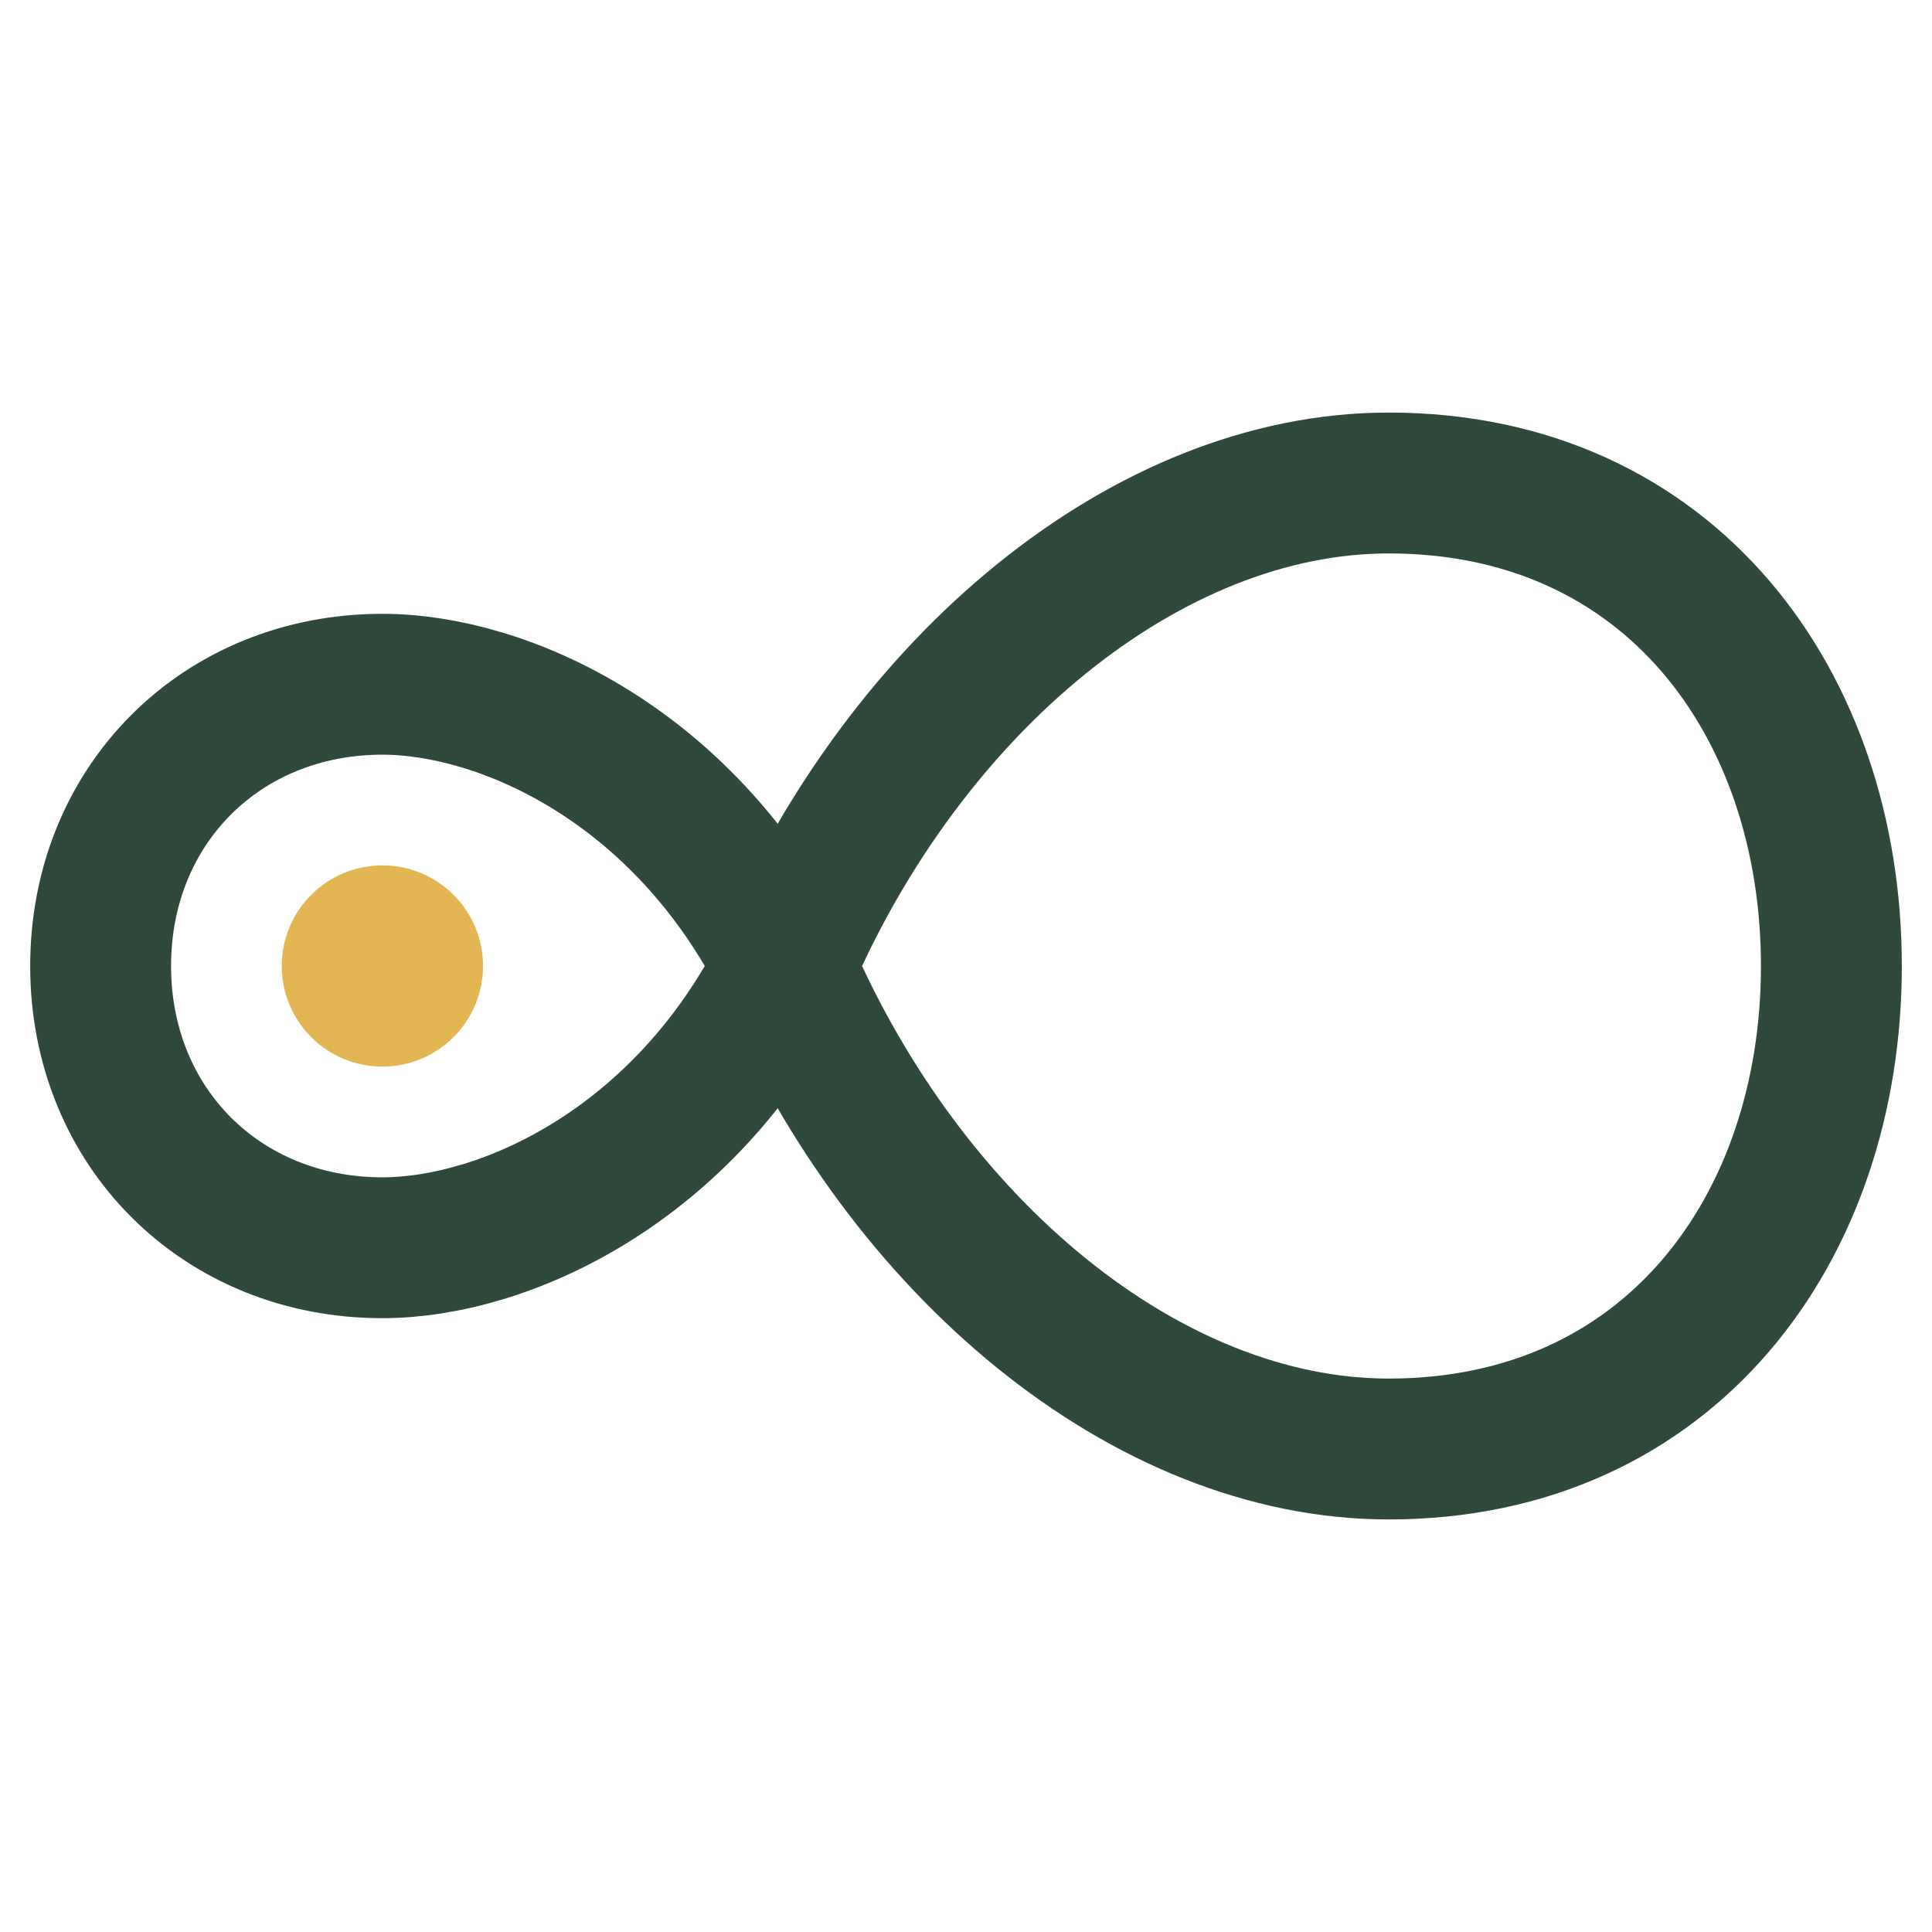
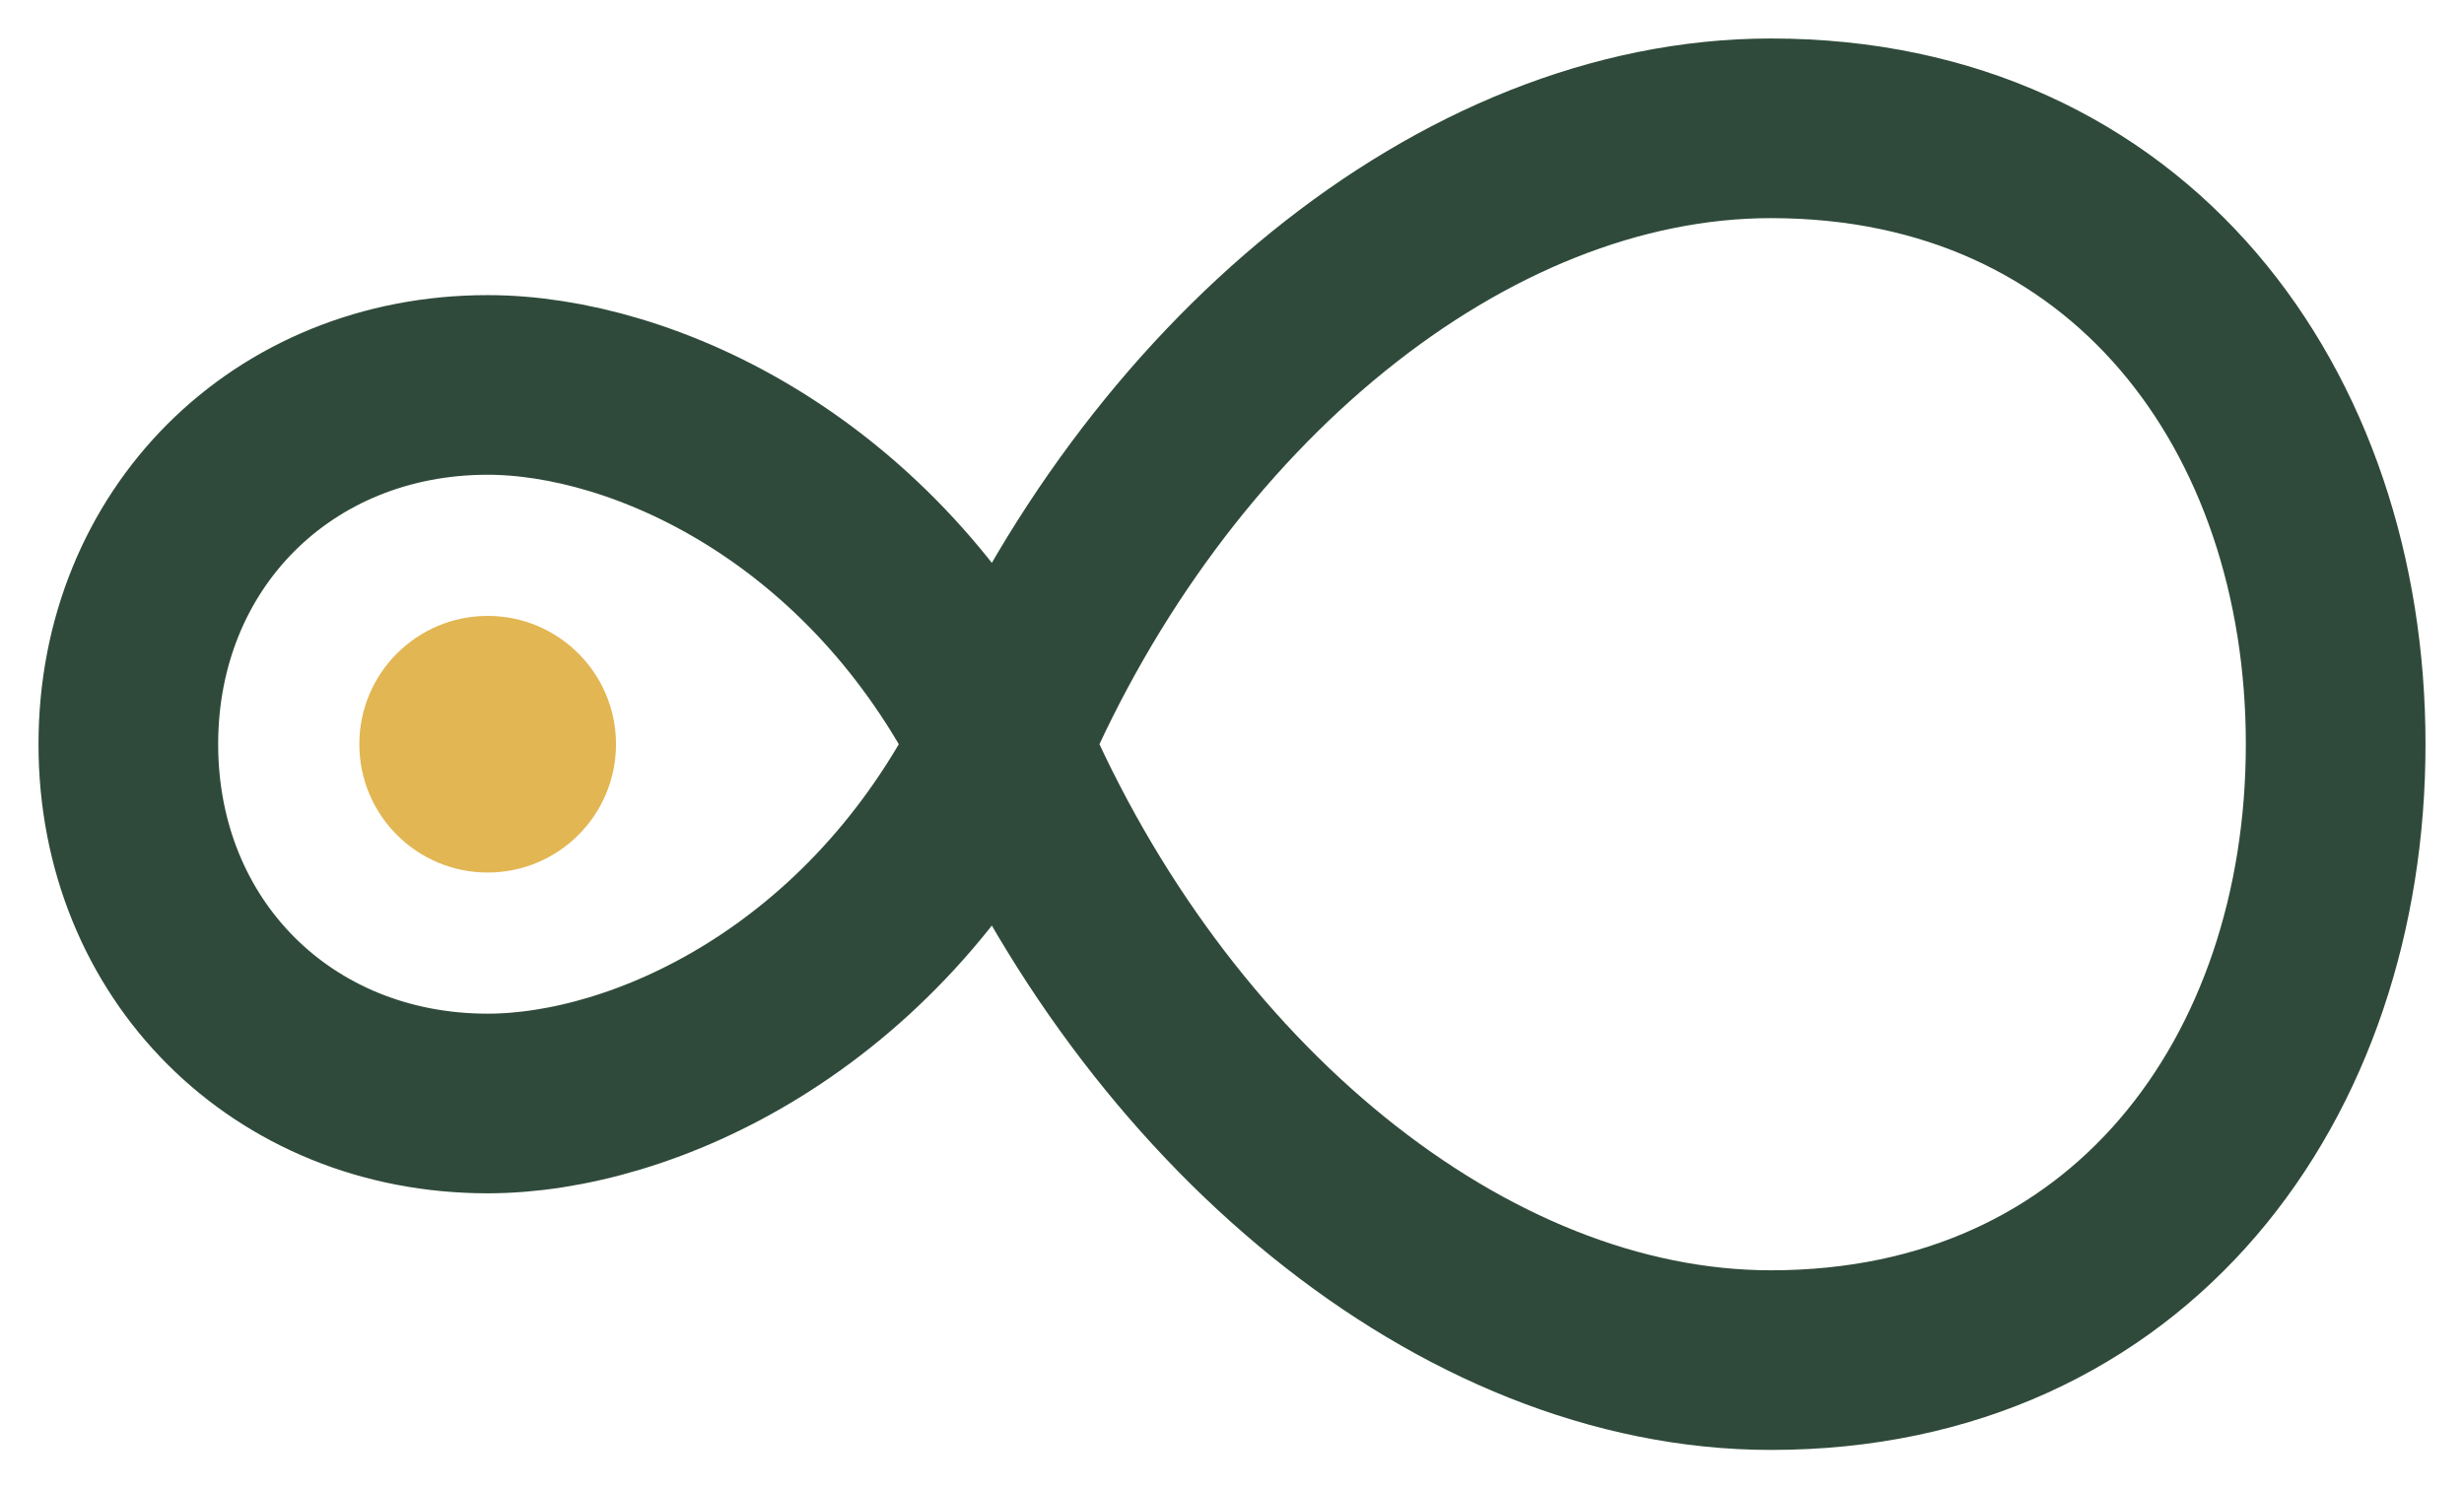
- <svg xmlns="http://www.w3.org/2000/svg" viewBox="12 12 96 96" role="img" aria-label="8&amp;80">
-   <g>
-     <animateTransform attributeName="transform" type="rotate" dur="18s" repeatCount="indefinite" calcMode="spline" keyTimes="0;0.22;0.5;0.72;1" keySplines="0.45 0 0.2 1;0 0 1 1;0.45 0 0.2 1;0 0 1 1" values="0 60 60;180 60 60;180 60 60;360 60 60;360 60 60" />
-     <path d="M51 60C46 50 37 46 31 46C23 46 17 52 17 60C17 68 23 74 31 74C37 74 46 70 51 60C57 46 69 36 81 36C95 36 103 47 103 60C103 73 95 84 81 84C69 84 57 74 51 60Z" fill="none" stroke="#2F4A3A" stroke-width="7" stroke-linejoin="round" />
-     <circle cx="31" cy="60" r="5" fill="#E2B653" />
-   </g>
+ <svg xmlns="http://www.w3.org/2000/svg" viewBox="12 31 96 58" role="img" aria-label="8&amp;80">
+   <path d="M51 60C46 50 37 46 31 46C23 46 17 52 17 60C17 68 23 74 31 74C37 74 46 70 51 60C57 46 69 36 81 36C95 36 103 47 103 60C103 73 95 84 81 84C69 84 57 74 51 60Z" fill="none" stroke="#2F4A3A" stroke-width="7" stroke-linejoin="round">
+     <animate attributeName="d" dur="12s" repeatCount="indefinite" calcMode="spline" keyTimes="0;0.8;0.9;1" keySplines="0.45 0 0.55 1;0.45 0 0.55 1;0.45 0 0.55 1" values="M51 60C46 50 37 46 31 46C23 46 17 52 17 60C17 68 23 74 31 74C37 74 46 70 51 60C57 46 69 36 81 36C95 36 103 47 103 60C103 73 95 84 81 84C69 84 57 74 51 60Z;M51 60C46 50 37 46 31 46C23 46 17 52 17 60C17 68 23 74 31 74C37 74 46 70 51 60C57 46 69 36 81 36C95 36 103 47 103 60C103 73 95 84 81 84C69 84 57 74 51 60Z;M69 60C63 46 51 36 39 36C25 36 17 47 17 60C17 73 25 84 39 84C51 84 63 74 69 60C74 50 83 46 89 46C97 46 103 52 103 60C103 68 97 74 89 74C83 74 74 70 69 60Z;M51 60C46 50 37 46 31 46C23 46 17 52 17 60C17 68 23 74 31 74C37 74 46 70 51 60C57 46 69 36 81 36C95 36 103 47 103 60C103 73 95 84 81 84C69 84 57 74 51 60Z" />
+   </path>
+   <circle cx="31" cy="60" r="5" fill="#E2B653">
+     <animate attributeName="cx" dur="12s" repeatCount="indefinite" calcMode="spline" keyTimes="0;0.8;0.9;1" keySplines="0.45 0 0.55 1;0.45 0 0.55 1;0.45 0 0.55 1" values="31;31;89;31" />
+   </circle>
</svg>
